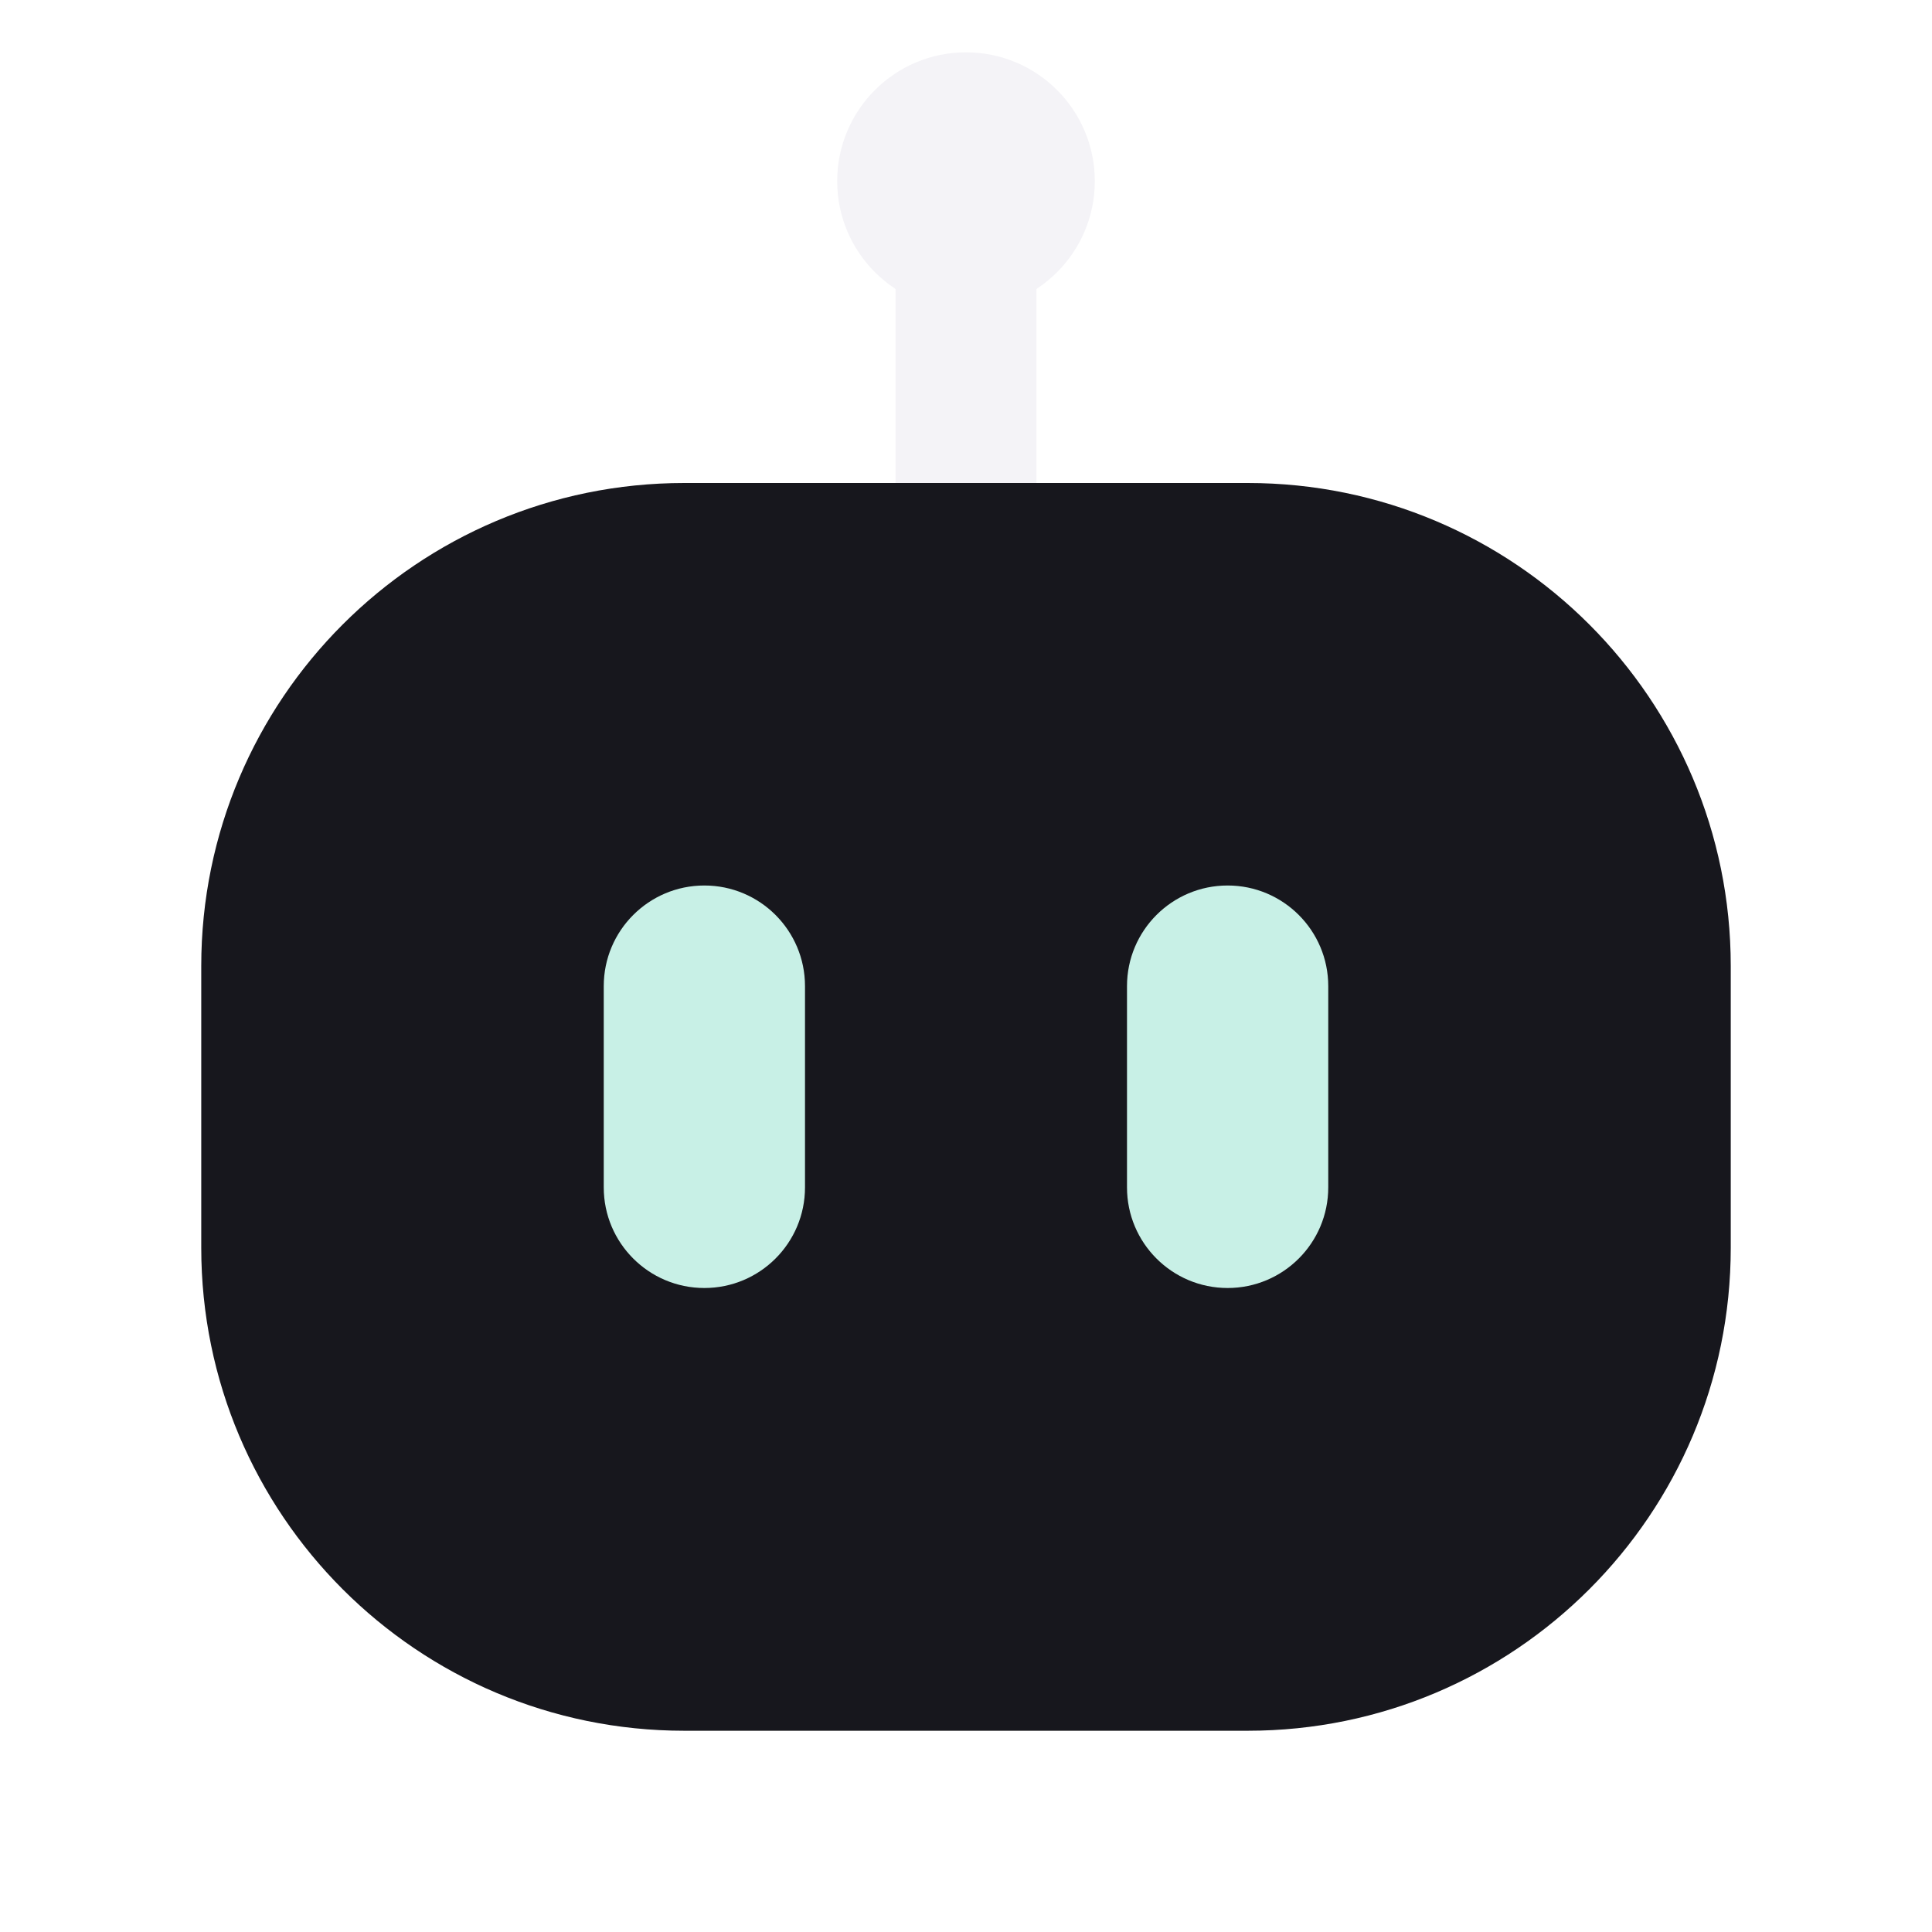
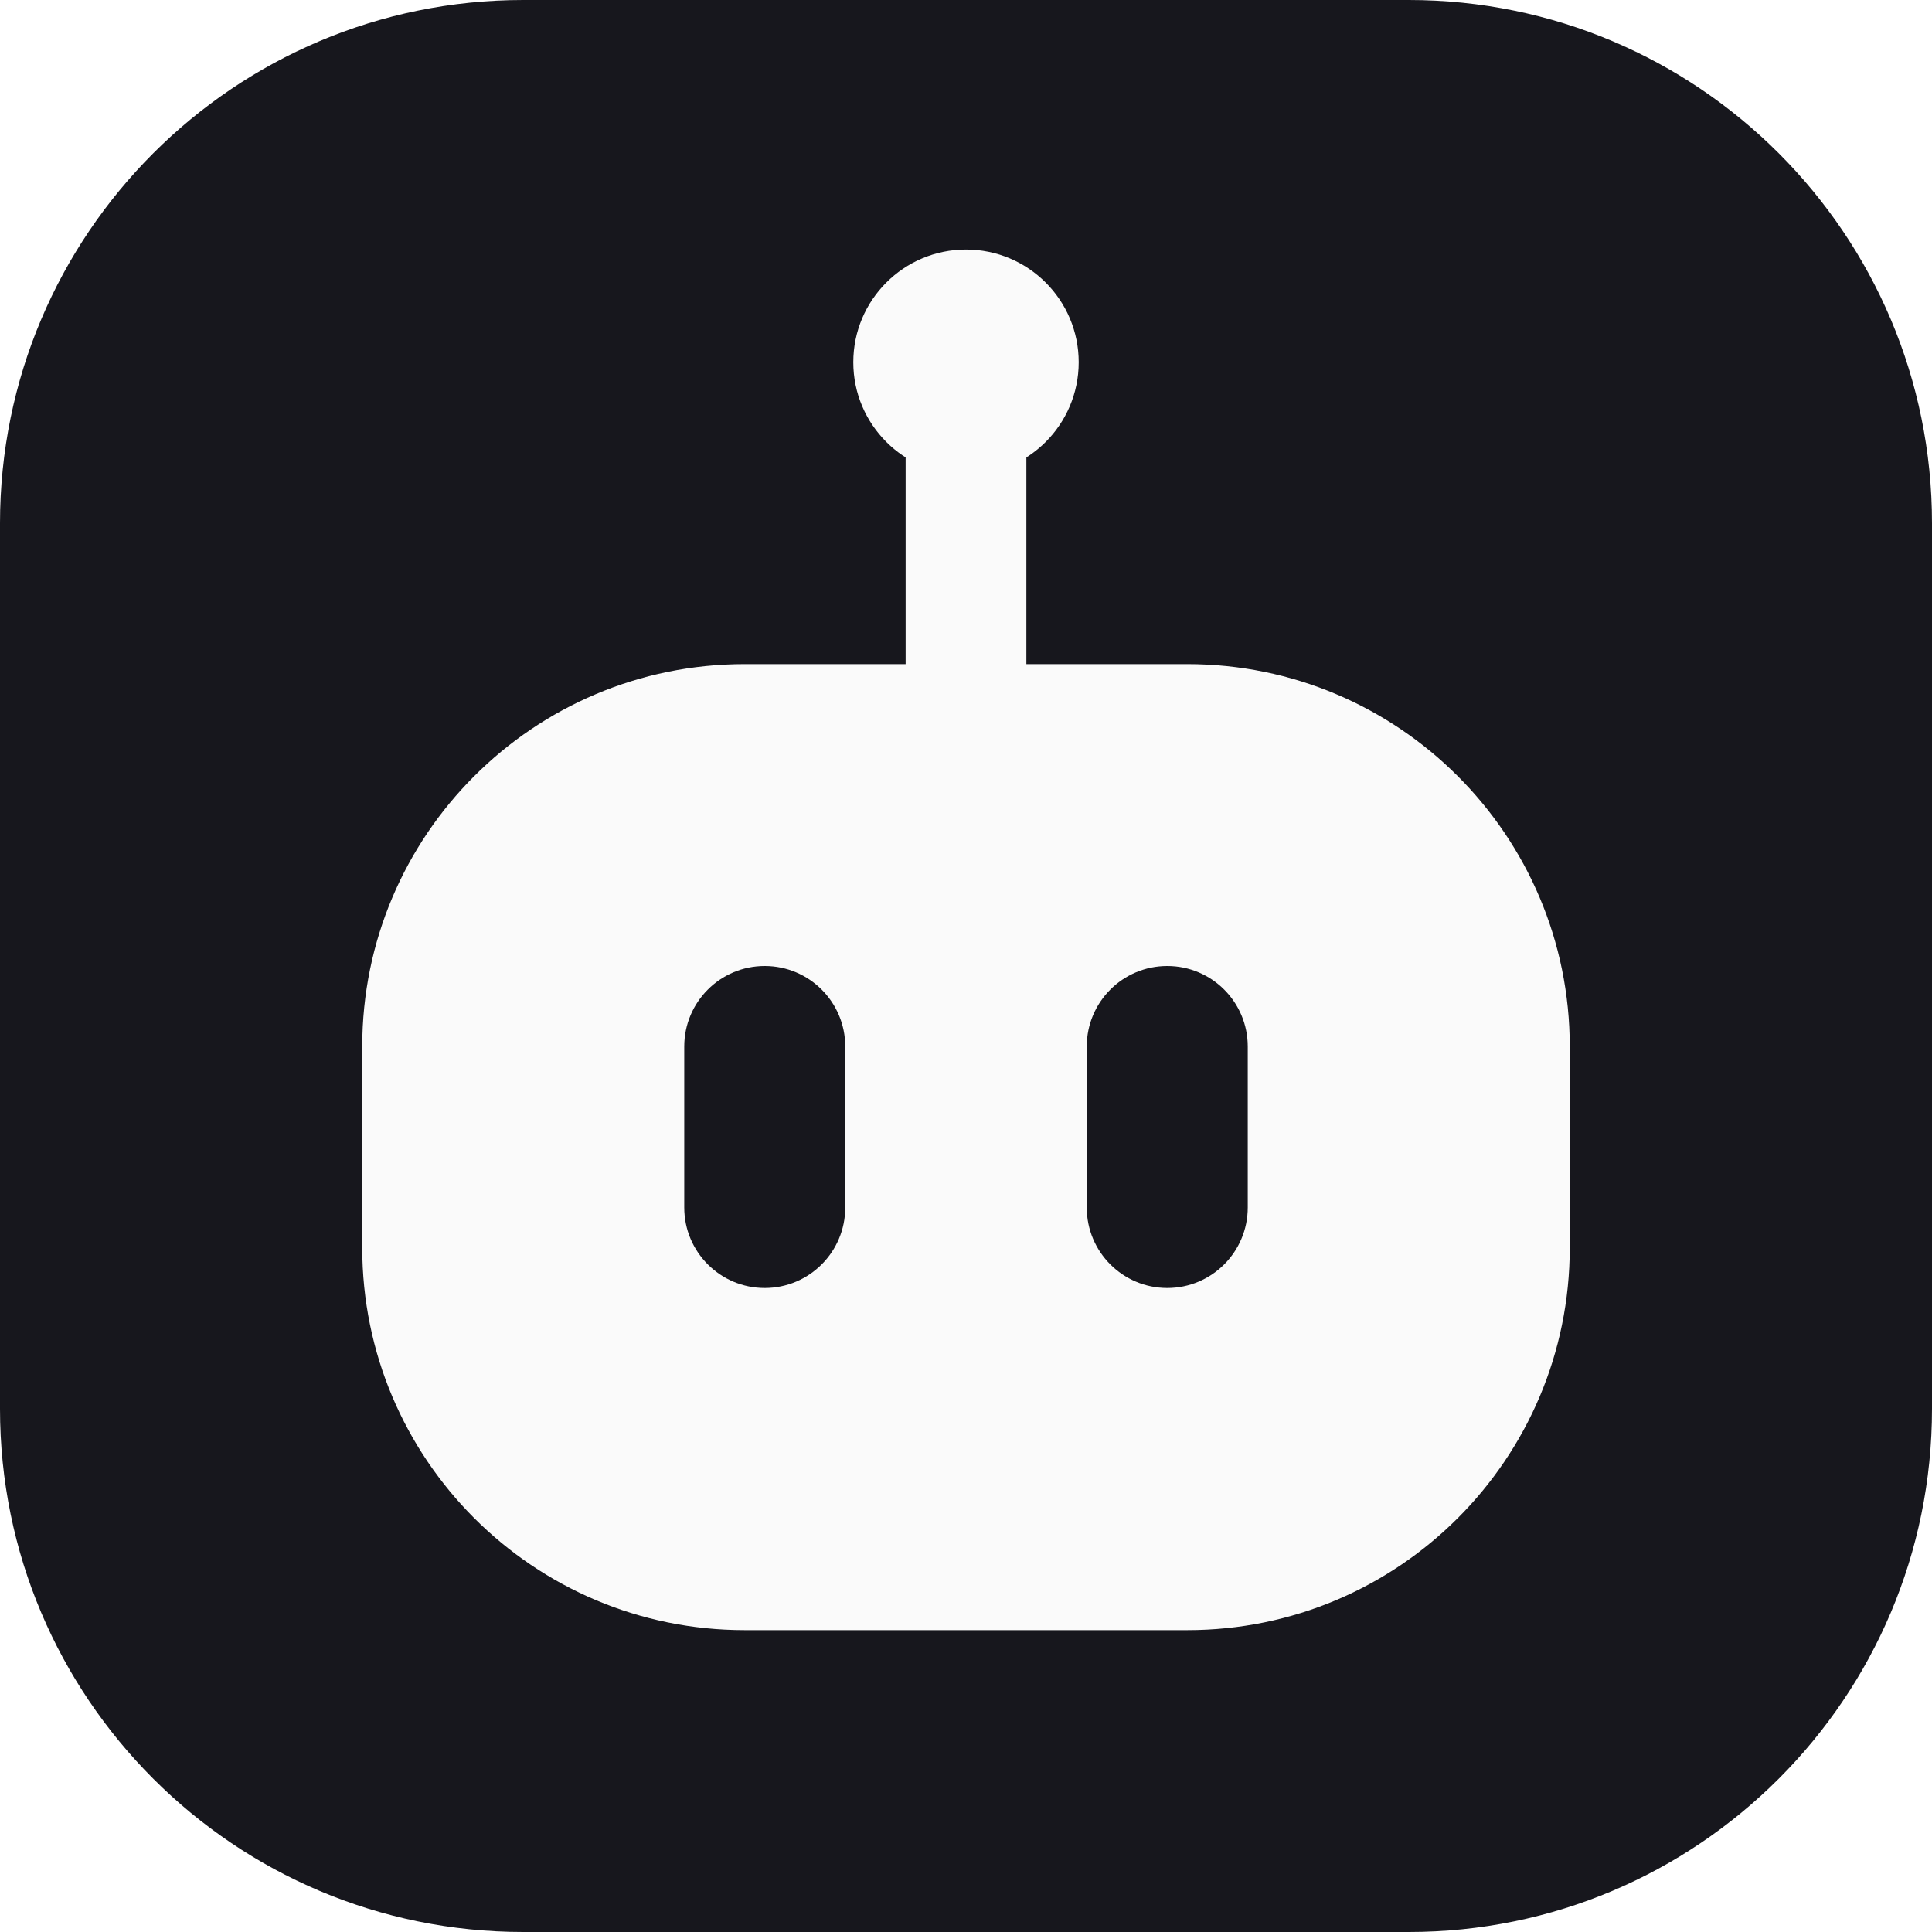
<svg xmlns="http://www.w3.org/2000/svg" viewBox="0 0 48 48" fill="none" role="img" aria-label="Agenteeq">
-   <path d="M24 4.5V13" stroke="#F4F3F7" stroke-width="3.5" stroke-linecap="round" />
-   <circle cx="24" cy="4.5" r="3.2" fill="#F4F3F7" />
-   <rect x="5" y="12" width="38" height="31" rx="12" fill="#17171D" />
-   <rect x="15" y="22" width="5" height="10" rx="2.5" fill="#C8F0E6" />
-   <rect x="28" y="22" width="5" height="10" rx="2.5" fill="#C8F0E6" />
+   <rect width="48" height="48" rx="13" fill="#17171D" />
+   <path d="M24 9V17" stroke="#FAFAFA" stroke-width="3" stroke-linecap="round" />
+   <circle cx="24" cy="9" r="2.8" fill="#FAFAFA" />
+   <rect x="9" y="16.5" width="30" height="24" rx="9.5" fill="#FAFAFA" />
+   <rect x="17" y="24" width="4" height="8" rx="2" fill="#17171D" />
+   <rect x="27" y="24" width="4" height="8" rx="2" fill="#17171D" />
</svg>
